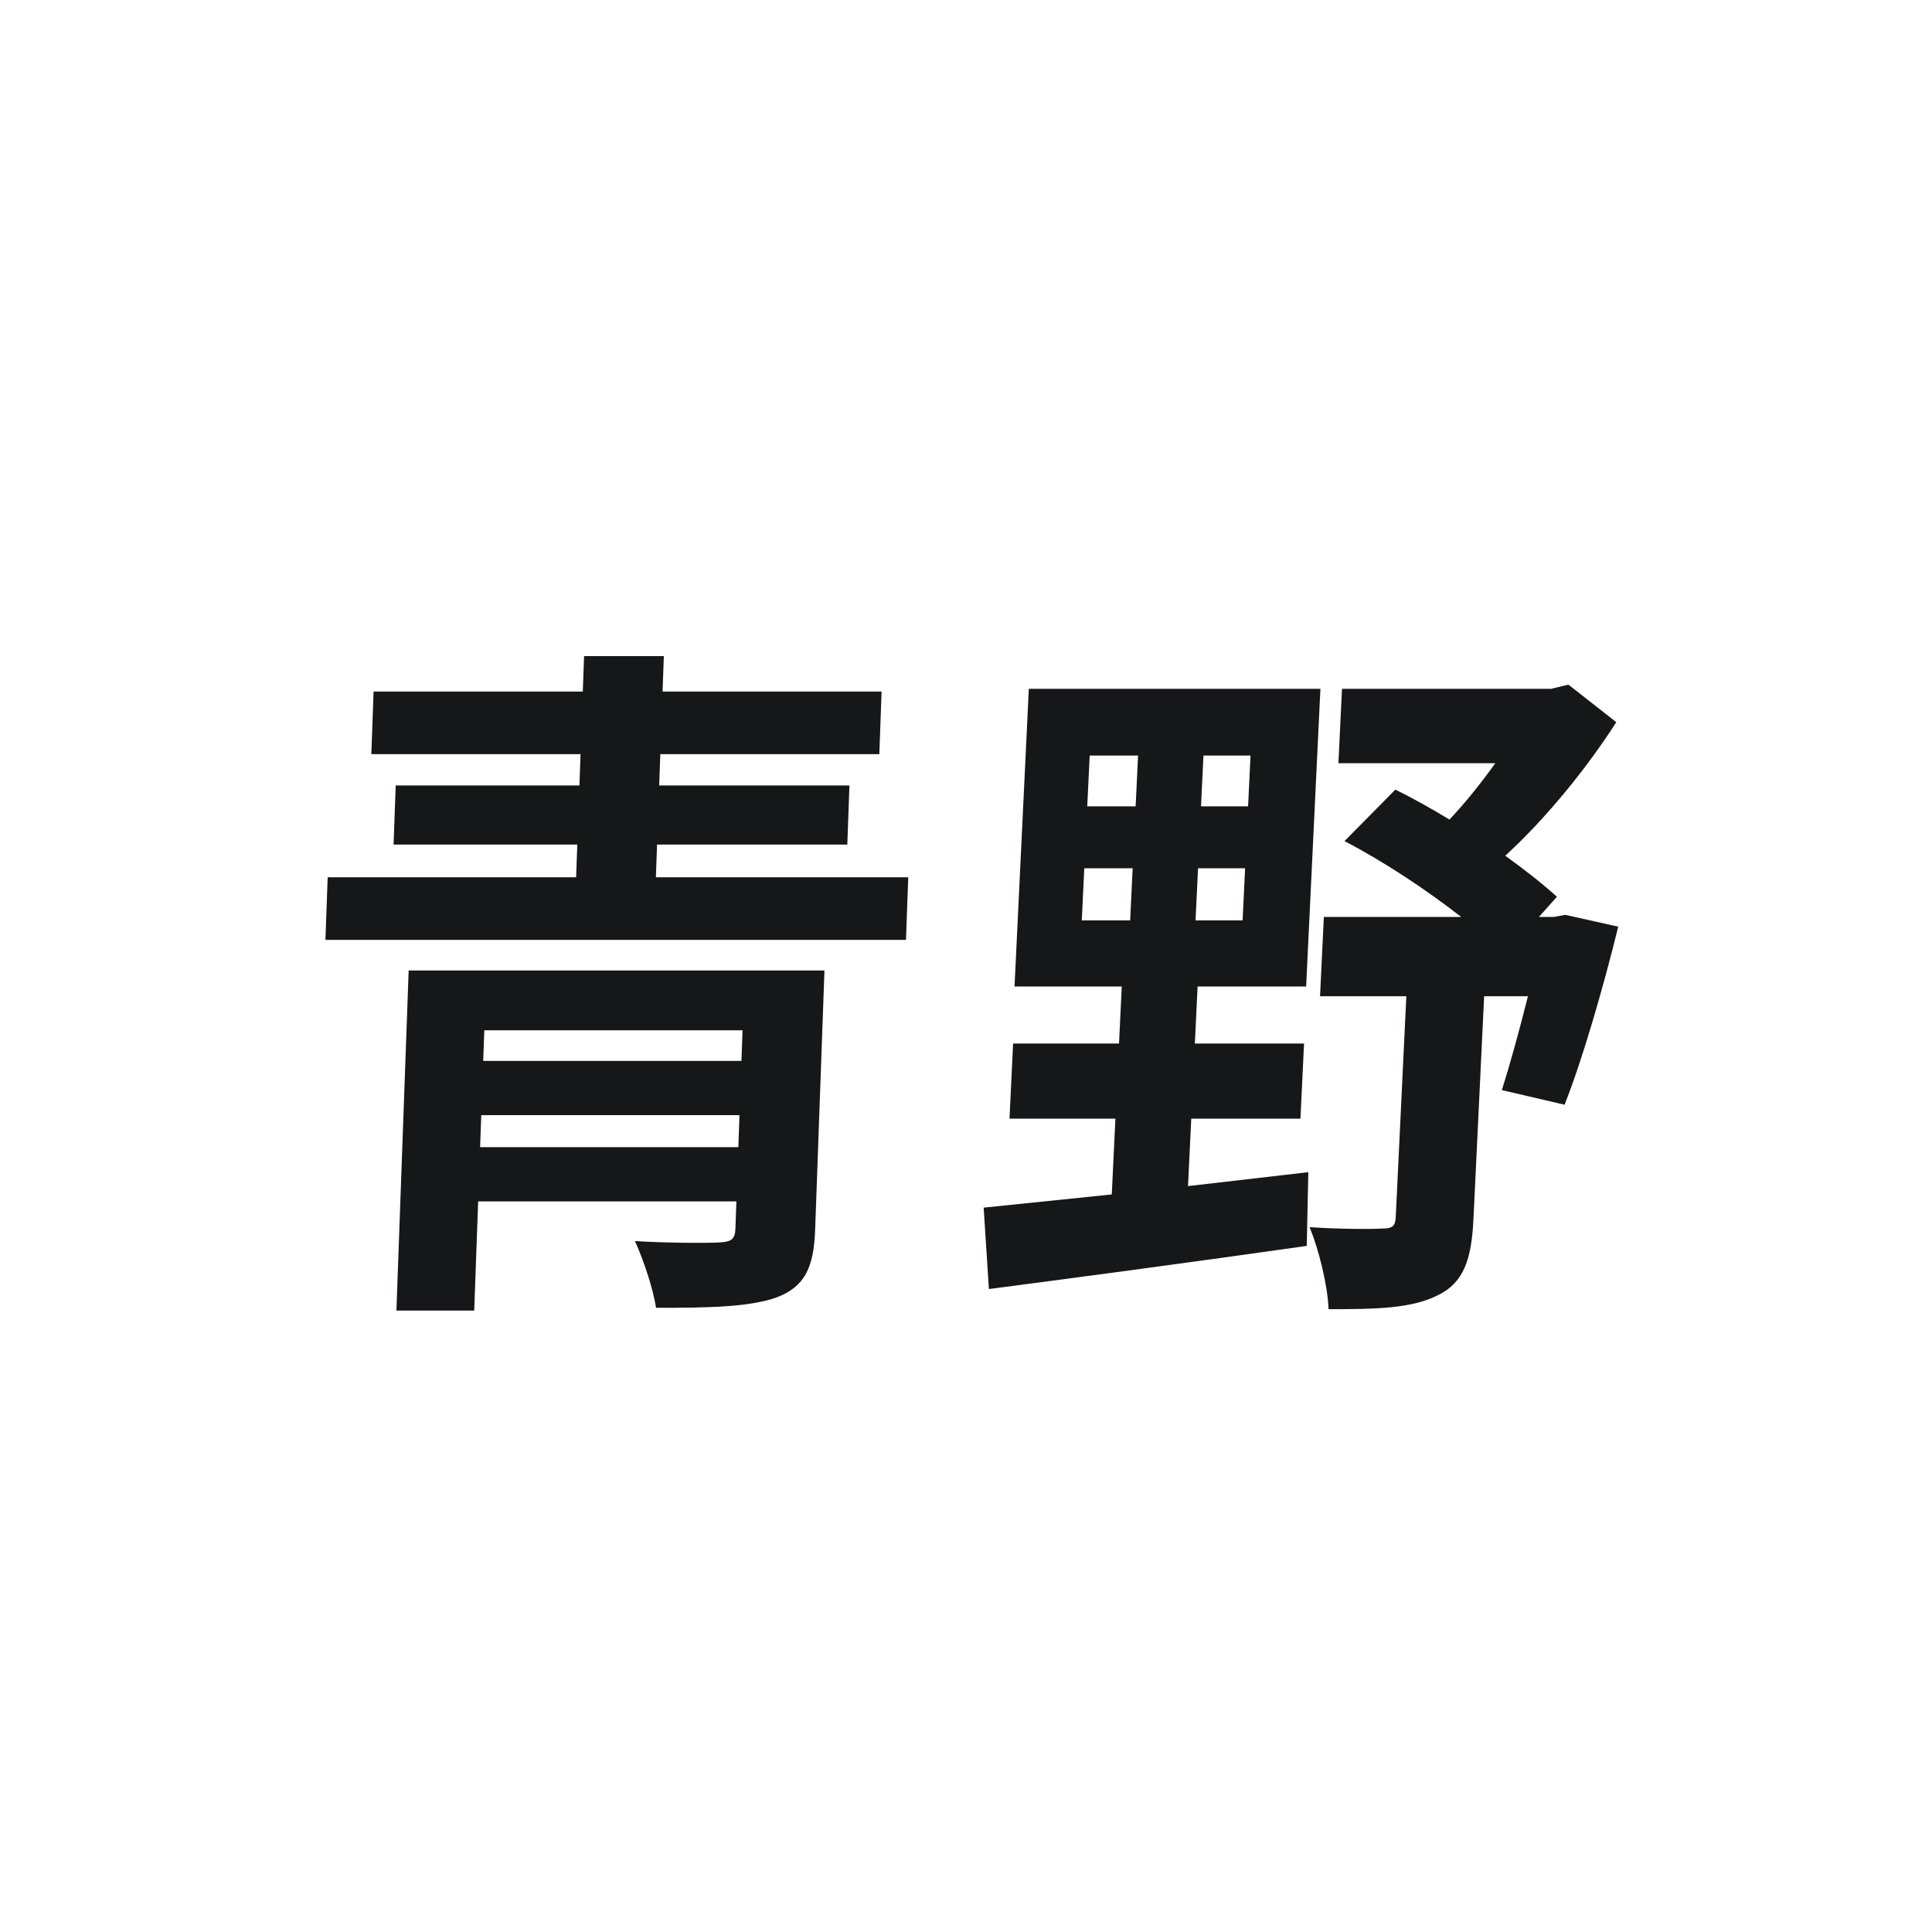
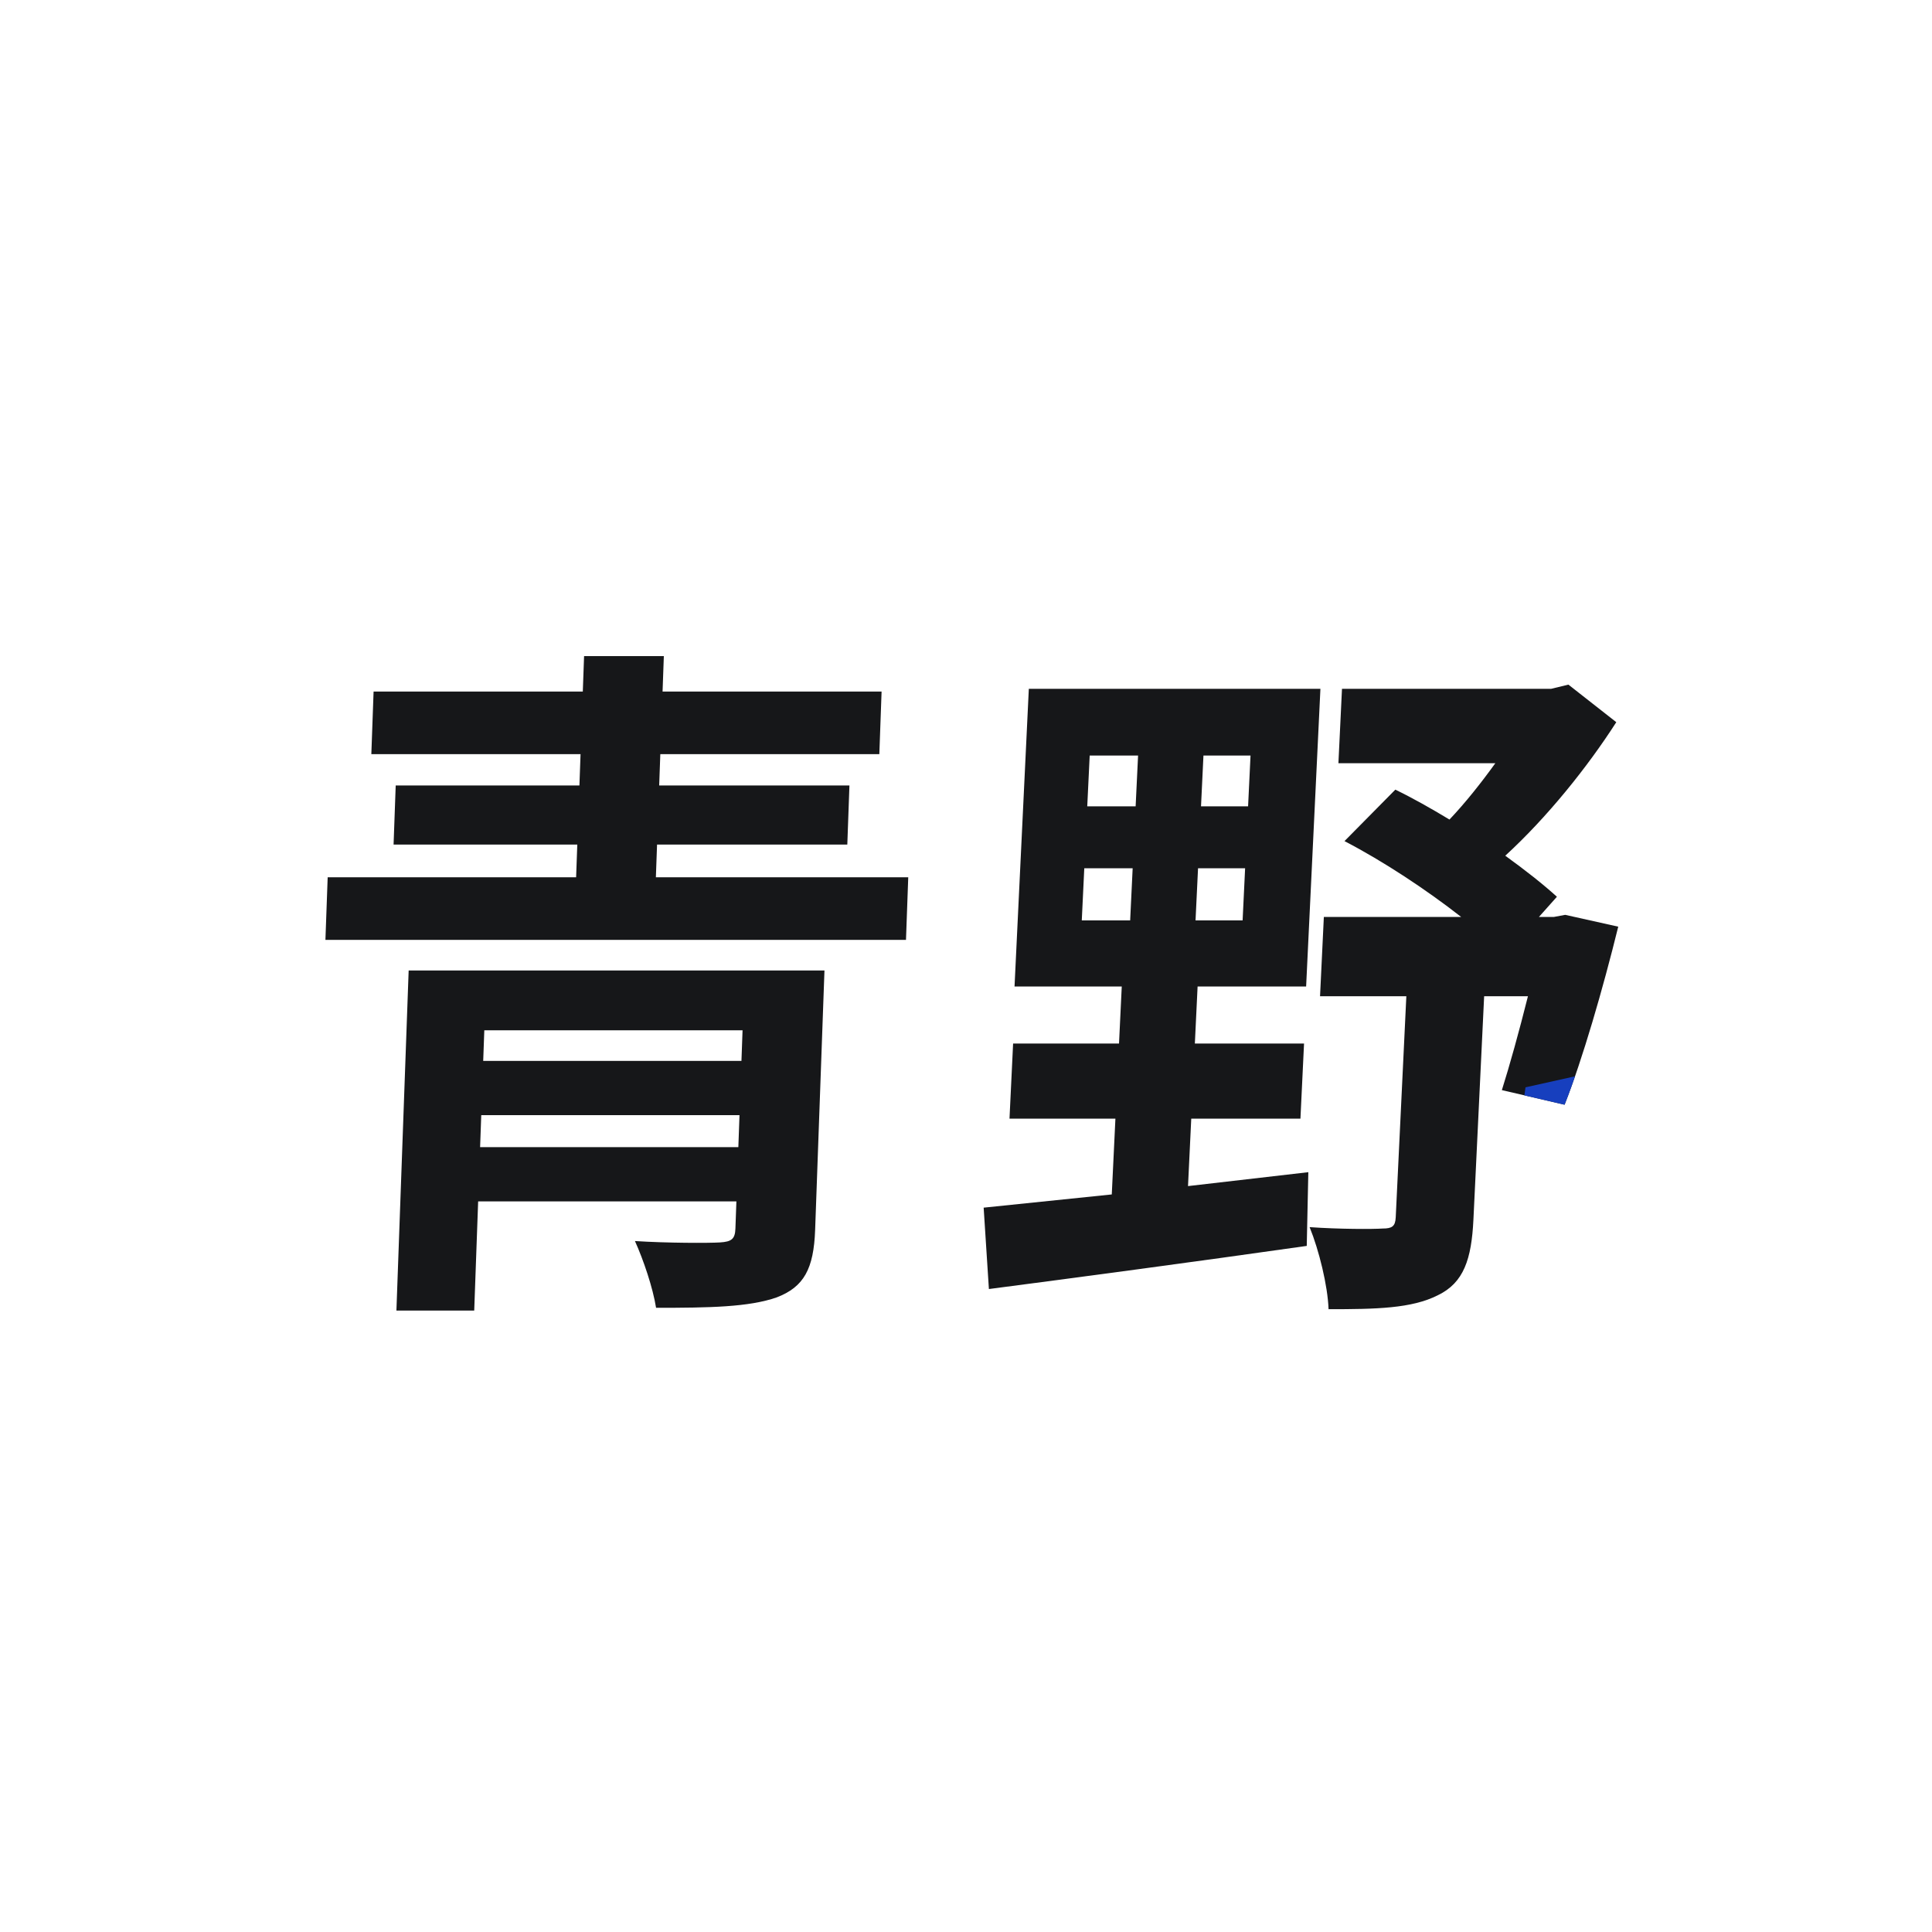
- <svg xmlns="http://www.w3.org/2000/svg" width="1000" height="1000" viewBox="0 0 1000 1000" role="img" aria-labelledby="title desc">
+ <svg xmlns="http://www.w3.org/2000/svg" width="1000" height="1000" viewBox="0 0 1000 1000" role="img">
  <rect width="1000" height="1000" fill="#FFFFFF" />
+   <defs>
+     <clipPath id="clipYe">
+       <path d="M637.81 207.5H672.59L670.79 245.0H636.01ZM719.59 207.5H753.43L751.63 245.0H717.79ZM641.698 126.5H676.478L674.726 163.0H639.946ZM723.478 126.5H757.318L755.566 163.0H721.726ZM565.468 451.5 569.24 510.0C630.724 502.0 716.816 490.5 797.738 479.0L798.872 426.0L712.382 436.0L714.71 387.5H793.2L795.792 333.5H717.302L719.27 292.5H797.29L807.562 78.5H597.942L587.67 292.5H664.75L662.782 333.5H586.642L584.05 387.5H660.19L657.574 442.0ZM824.866 188.0C852.84 202.5 883.816 223.0 908.73 242.5H810.03L807.294 299.5H869.334L861.702 458.5C861.39 465.0 858.968 466.5 852.388 466.5C845.314 467.0 820.874 467.0 799.796 465.5C806.524 482.0 812.82 507.5 813.414 524.5C847.724 524.5 873.128 524.0 891.914 514.5C910.676 505.5 916.192 488.5 917.56 460.0L925.264 299.5H956.754C950.36 325.0 943.544 349.5 938.004 367.0L983.09 377.5C995.93 345.0 1010.574 294.5 1021.664 249.5L983.532 241.0L975.47 242.5H964.66L977.576 228.0C967.668 219.0 954.988 209.0 940.452 198.5C970.442 171.0 999.43 135.0 1020.26 102.5L985.836 75.5L973.472 78.5H823.072L820.504 132.0H933.304C923.232 146.0 911.726 160.5 900.34 172.5C887.094 164.5 873.824 157.0 861.422 151.0Z" />
+     </clipPath>
+   </defs>
  <g transform="translate(102 300) scale(0.72)" fill="#161719">
    <path d="M392.146 324.0 391.354 346.0H205.704L206.496 324.0ZM152.114 281.0 143.312 525.5H199.242L202.068 447.0H387.718L387.016 466.5C386.746 474.0 384.324 476.0 375.846 476.5C368.308 477.0 337.758 477.0 314.782 475.5C320.876 489.0 327.676 509.0 329.974 523.5C368.514 523.5 396.732 523.0 416.724 516.0C436.264 508.5 443.312 495.5 444.32 467.5L451.034 281.0ZM204.3 385.0H389.95L389.122 408.0H203.472ZM278.22 55.0 277.302 80.5H126.902L125.282 125.5H275.682L274.872 148.0H142.802L141.272 190.5H273.342L272.496 214.0H93.896L92.276 259.0H509.636L511.256 214.0H329.836L330.682 190.5H467.452L468.982 148.0H332.212L333.022 125.5H490.472L492.092 80.5H334.642L335.56 55.0Z" />
    <path d="M637.81 207.5H672.59L670.79 245.0H636.01ZM719.59 207.5H753.43L751.63 245.0H717.79ZM641.698 126.5H676.478L674.726 163.0H639.946ZM723.478 126.5H757.318L755.566 163.0H721.726ZM565.468 451.5 569.24 510.0C630.724 502.0 716.816 490.5 797.738 479.0L798.872 426.0L712.382 436.0L714.71 387.5H793.2L795.792 333.5H717.302L719.27 292.5H797.29L807.562 78.5H597.942L587.67 292.5H664.75L662.782 333.5H586.642L584.05 387.5H660.19L657.574 442.0ZM824.866 188.0C852.84 202.5 883.816 223.0 908.73 242.5H810.03L807.294 299.5H869.334L861.702 458.5C861.39 465.0 858.968 466.5 852.388 466.5C845.314 467.0 820.874 467.0 799.796 465.5C806.524 482.0 812.82 507.5 813.414 524.5C847.724 524.5 873.128 524.0 891.914 514.5C910.676 505.5 916.192 488.5 917.56 460.0L925.264 299.5H956.754C950.36 325.0 943.544 349.5 938.004 367.0L983.09 377.5C995.93 345.0 1010.574 294.5 1021.664 249.5L983.532 241.0L975.47 242.5H964.66L977.576 228.0C967.668 219.0 954.988 209.0 940.452 198.5C970.442 171.0 999.43 135.0 1020.26 102.5L985.836 75.5L973.472 78.5H823.072L820.504 132.0H933.304C923.232 146.0 911.726 160.5 900.34 172.5C887.094 164.5 873.824 157.0 861.422 151.0Z" />
+     <path d="M 955 365 L 1135 325 L 1135 510 L 935 510 Z" fill="#173FBE" clip-path="url(#clipYe)" />
  </g>
</svg>
